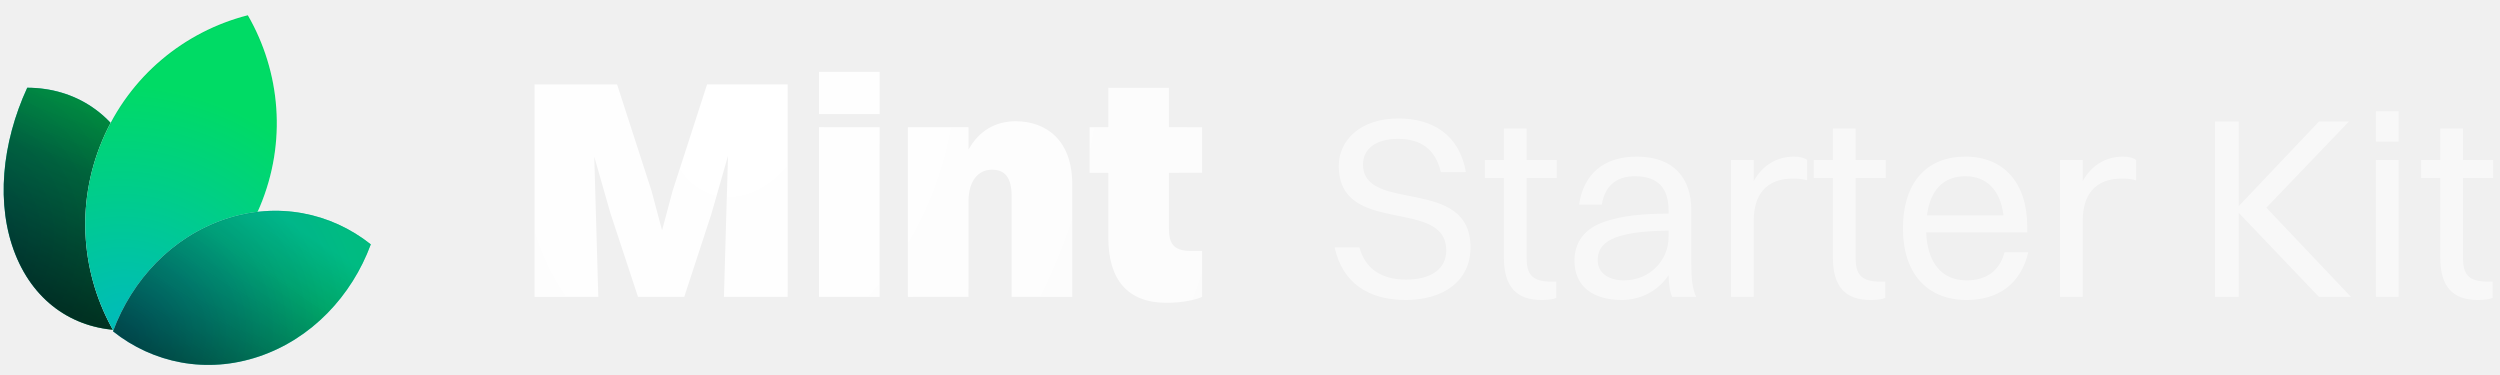
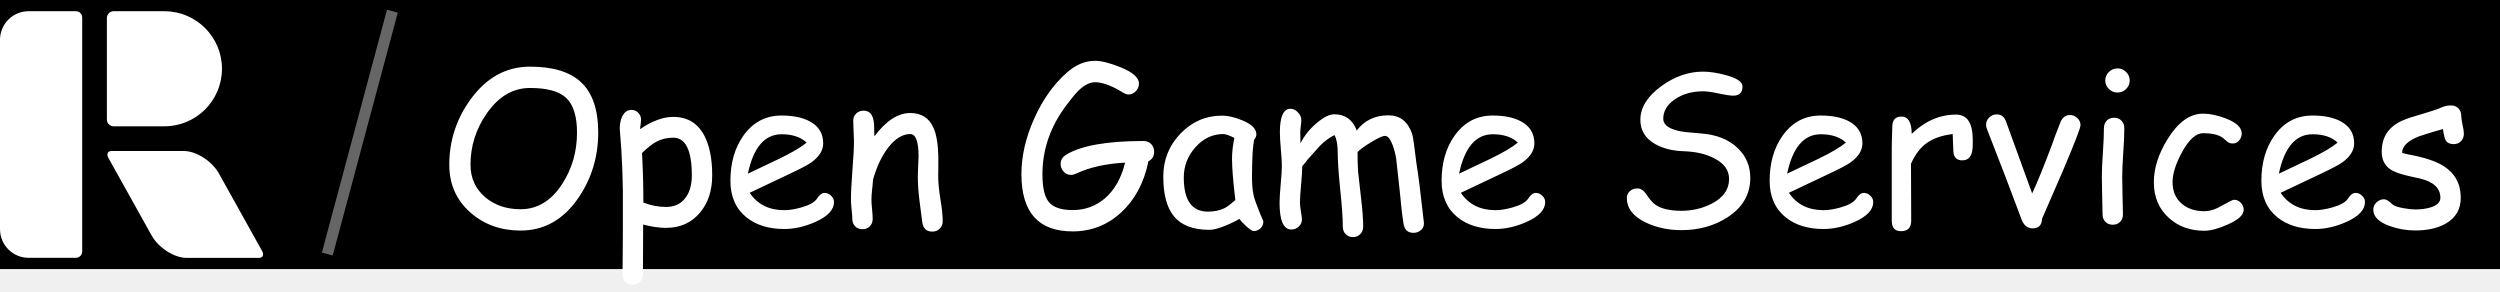
- <svg xmlns="http://www.w3.org/2000/svg" width="160" height="24" viewBox="0 0 160 24" fill="none">
-   <path d="M7.953 21.139C4.896 21.13 2.255 19.458 0.987 16.29C-0.28 13.121 0.109 9.163 1.744 5.615C4.801 5.624 7.442 7.296 8.71 10.465C9.977 13.633 9.588 17.591 7.953 21.139Z" fill="white" />
-   <path d="M7.953 21.139C4.896 21.13 2.255 19.458 0.987 16.29C-0.28 13.121 0.109 9.163 1.744 5.615C4.801 5.624 7.442 7.296 8.71 10.465C9.977 13.633 9.588 17.591 7.953 21.139Z" fill="url(#paint0_radial_115_109)" />
-   <path d="M7.953 21.139C4.896 21.13 2.255 19.458 0.987 16.29C-0.28 13.121 0.109 9.163 1.744 5.615C4.801 5.624 7.442 7.296 8.71 10.465C9.977 13.633 9.588 17.591 7.953 21.139Z" fill="black" fill-opacity="0.5" style="mix-blend-mode:hard-light" />
-   <path d="M7.953 21.139C4.896 21.13 2.255 19.458 0.987 16.29C-0.28 13.121 0.109 9.163 1.744 5.615C4.801 5.624 7.442 7.296 8.71 10.465C9.977 13.633 9.588 17.591 7.953 21.139Z" fill="url(#paint1_linear_115_109)" fill-opacity="0.5" style="mix-blend-mode:hard-light" />
-   <path d="M7.935 21.111C4.897 21.096 2.274 19.431 1.013 16.279C-0.248 13.124 0.136 9.182 1.762 5.643C4.8 5.659 7.423 7.324 8.684 10.476C9.945 13.63 9.561 17.572 7.935 21.111Z" stroke="url(#paint2_linear_115_109)" stroke-opacity="0.05" stroke-width="0.056" />
-   <path d="M7.31 21.257C11.354 20.221 14.884 17.375 16.628 13.236C18.373 9.097 17.945 4.587 15.86 0.976C11.816 2.012 8.287 4.858 6.542 8.998C4.797 13.137 5.225 17.646 7.31 21.257Z" fill="white" />
-   <path d="M7.31 21.257C11.354 20.221 14.884 17.375 16.628 13.236C18.373 9.097 17.945 4.587 15.86 0.976C11.816 2.012 8.287 4.858 6.542 8.998C4.797 13.137 5.225 17.646 7.31 21.257Z" fill="url(#paint3_radial_115_109)" />
-   <path d="M16.602 13.225C14.864 17.349 11.351 20.187 7.324 21.225C5.253 17.624 4.829 13.132 6.568 9.009C8.306 4.885 11.819 2.047 15.846 1.009C17.918 4.61 18.341 9.101 16.602 13.225Z" stroke="url(#paint4_linear_115_109)" stroke-opacity="0.05" stroke-width="0.056" />
-   <path d="M7.234 21.207C9.789 23.237 13.21 23.951 16.577 22.814C19.944 21.677 22.506 18.945 23.73 15.638C21.175 13.608 17.754 12.894 14.387 14.031C11.02 15.168 8.458 17.901 7.234 21.207Z" fill="white" />
-   <path d="M7.234 21.207C9.789 23.237 13.21 23.951 16.577 22.814C19.944 21.677 22.506 18.945 23.73 15.638C21.175 13.608 17.754 12.894 14.387 14.031C11.02 15.168 8.458 17.901 7.234 21.207Z" fill="url(#paint5_radial_115_109)" />
-   <path d="M7.234 21.207C9.789 23.237 13.21 23.951 16.577 22.814C19.944 21.677 22.506 18.945 23.73 15.638C21.175 13.608 17.754 12.894 14.387 14.031C11.02 15.168 8.458 17.901 7.234 21.207Z" fill="black" fill-opacity="0.2" style="mix-blend-mode:hard-light" />
-   <path d="M7.234 21.207C9.789 23.237 13.21 23.951 16.577 22.814C19.944 21.677 22.506 18.945 23.73 15.638C21.175 13.608 17.754 12.894 14.387 14.031C11.02 15.168 8.458 17.901 7.234 21.207Z" fill="url(#paint6_linear_115_109)" fill-opacity="0.5" style="mix-blend-mode:hard-light" />
-   <path d="M16.568 22.787C13.218 23.918 9.814 23.212 7.267 21.198C8.492 17.907 11.044 15.189 14.396 14.058C17.747 12.927 21.15 13.633 23.697 15.648C22.472 18.938 19.92 21.656 16.568 22.787Z" stroke="url(#paint7_linear_115_109)" stroke-opacity="0.05" stroke-width="0.056" />
-   <path d="M34.212 19V5.4H39.492L41.692 12.2L42.372 14.74L43.052 12.2L45.252 5.4H50.412V19H46.332L46.592 9.98L45.532 13.68L43.792 19H40.832L39.052 13.6L38.032 10.02L38.292 19H34.212ZM52.416 7.3V4.6H56.295V7.3H52.416ZM52.416 19V8.14H56.295V19H52.416ZM58.104 19V8.14H61.984V9.58C62.664 8.34 63.744 7.76 65.004 7.76C66.964 7.76 68.624 8.98 68.624 11.78V19H64.744V12.56C64.744 11.34 64.304 10.86 63.484 10.86C62.604 10.86 61.984 11.58 61.984 12.88V19H58.104ZM70.933 15.22V11.06H69.733V8.14H70.933V5.62H74.813V8.14H76.933V11.06H74.813V14.6C74.813 15.5 75.033 16.06 76.213 16.06H76.933V19C76.493 19.2 75.673 19.38 74.653 19.38C72.153 19.38 70.933 17.88 70.933 15.22Z" fill="url(#paint8_radial_115_109)" />
-   <path d="M87.232 10.519C87.232 13.687 94.112 11.229 94.112 15.832C94.112 17.994 92.364 19.198 89.971 19.198C87.562 19.198 85.912 18.093 85.417 15.832H87.001C87.364 17.169 88.371 17.895 89.987 17.895C91.671 17.895 92.561 17.152 92.561 16.03C92.561 12.598 85.681 15.155 85.681 10.618C85.681 9.001 87.034 7.582 89.509 7.582C91.671 7.582 93.403 8.621 93.816 11.014H92.215C91.868 9.529 90.912 8.886 89.476 8.886C88.057 8.886 87.232 9.529 87.232 10.519ZM96.25 16.476V11.393H95.029V10.239H96.25V8.226H97.702V10.239H99.632V11.393H97.702V16.476C97.702 17.532 98.015 18.026 99.302 18.026H99.599V19.066C99.434 19.148 99.071 19.198 98.659 19.198C97.025 19.198 96.25 18.323 96.25 16.476ZM102.516 13.093H101.064C101.345 11.162 102.615 10.024 104.76 10.024C107.103 10.024 108.242 11.393 108.242 13.44V16.888C108.242 17.895 108.324 18.521 108.555 19H107.021C106.856 18.654 106.806 18.142 106.79 17.614C106.047 18.72 104.859 19.198 103.803 19.198C101.988 19.198 100.767 18.357 100.767 16.69C100.767 15.486 101.427 14.611 102.714 14.182C103.902 13.786 105.107 13.687 106.79 13.671V13.473C106.79 12.053 106.13 11.278 104.628 11.278C103.374 11.278 102.698 11.971 102.516 13.093ZM102.252 16.657C102.252 17.465 102.929 17.944 103.952 17.944C105.569 17.944 106.79 16.674 106.79 15.172V14.759C103.061 14.793 102.252 15.585 102.252 16.657ZM110.787 19V10.239H112.239V11.591C112.833 10.519 113.774 10.024 114.83 10.024C115.176 10.024 115.49 10.107 115.655 10.239V11.542C115.407 11.46 115.094 11.427 114.747 11.427C112.998 11.427 112.239 12.515 112.239 14.1V19H110.787ZM117.305 16.476V11.393H116.084V10.239H117.305V8.226H118.757V10.239H120.688V11.393H118.757V16.476C118.757 17.532 119.071 18.026 120.358 18.026H120.655V19.066C120.49 19.148 120.127 19.198 119.714 19.198C118.081 19.198 117.305 18.323 117.305 16.476ZM129.809 16.145C129.33 18.192 127.862 19.198 125.865 19.198C123.324 19.198 121.79 17.482 121.79 14.627C121.79 11.658 123.324 10.024 125.783 10.024C128.258 10.024 129.743 11.723 129.743 14.512V14.875H123.275C123.357 16.838 124.281 17.944 125.865 17.944C127.103 17.944 127.977 17.35 128.291 16.145H129.809ZM125.783 11.278C124.38 11.278 123.539 12.152 123.324 13.786H128.225C128.027 12.169 127.152 11.278 125.783 11.278ZM131.843 19V10.239H133.295V11.591C133.889 10.519 134.829 10.024 135.885 10.024C136.232 10.024 136.545 10.107 136.71 10.239V11.542C136.463 11.46 136.149 11.427 135.803 11.427C134.054 11.427 133.295 12.515 133.295 14.1V19H131.843ZM141.763 19V7.78H143.281V13.192L148.413 7.78H150.327L145.047 13.291L150.459 19H148.413L143.281 13.621V19H141.763ZM152.06 9.067V7.12H153.512V9.067H152.06ZM152.06 19V10.239H153.512V19H152.06ZM156.178 16.476V11.393H154.957V10.239H156.178V8.226H157.63V10.239H159.56V11.393H157.63V16.476C157.63 17.532 157.943 18.026 159.23 18.026H159.527V19.066C159.362 19.148 158.999 19.198 158.587 19.198C156.953 19.198 156.178 18.323 156.178 16.476Z" fill="white" fill-opacity="0.55" />
-   <defs>
-     <radialGradient id="paint0_radial_115_109" cx="0" cy="0" r="1" gradientUnits="userSpaceOnUse" gradientTransform="translate(-3.00503 15.023) rotate(-10.029) scale(17.9572 17.784)">
-       <stop stop-color="#00B0BB" />
-       <stop offset="1" stop-color="#00DB65" />
-     </radialGradient>
-     <linearGradient id="paint1_linear_115_109" x1="7.39" y1="4.813" x2="1.63" y2="18.689" gradientUnits="userSpaceOnUse">
-       <stop stop-color="#18E299" />
-       <stop offset="1" />
-     </linearGradient>
-     <linearGradient id="paint2_linear_115_109" x1="7.948" y1="8.016" x2="1.761" y2="18.746" gradientUnits="userSpaceOnUse">
-       <stop />
-       <stop offset="1" stop-opacity="0" />
-     </linearGradient>
-     <radialGradient id="paint3_radial_115_109" cx="0" cy="0" r="1" gradientUnits="userSpaceOnUse" gradientTransform="translate(8.11404 20.8822) rotate(-75.7542) scale(21.6246 23.7772)">
-       <stop stop-color="#00BBBB" />
-       <stop offset="0.713" stop-color="#00DB65" />
-     </radialGradient>
-     <linearGradient id="paint4_linear_115_109" x1="7.602" y1="5.871" x2="15.556" y2="16.372" gradientUnits="userSpaceOnUse">
-       <stop />
-       <stop offset="1" stop-opacity="0" />
-     </linearGradient>
-     <radialGradient id="paint5_radial_115_109" cx="0" cy="0" r="1" gradientUnits="userSpaceOnUse" gradientTransform="translate(7.84537 21.5181) rotate(-20.3525) scale(18.5603 17.32)">
-       <stop stop-color="#00B0BB" />
-       <stop offset="1" stop-color="#00DB65" />
-     </radialGradient>
-     <linearGradient id="paint6_linear_115_109" x1="16.808" y1="13.007" x2="10.041" y2="22.994" gradientUnits="userSpaceOnUse">
-       <stop stop-color="#00B1BC" />
-       <stop offset="1" />
-     </linearGradient>
-     <linearGradient id="paint7_linear_115_109" x1="16.808" y1="13.007" x2="14.169" y2="23.841" gradientUnits="userSpaceOnUse">
-       <stop />
-       <stop offset="1" stop-opacity="0" />
-     </linearGradient>
-     <radialGradient id="paint8_radial_115_109" cx="0" cy="0" r="1" gradientUnits="userSpaceOnUse" gradientTransform="translate(47.2781 7) rotate(19.0047) scale(67.5582 85.7506)">
-       <stop stop-color="white" />
-       <stop offset="1" stop-color="white" stop-opacity="0.5" />
-     </radialGradient>
-   </defs>
+ <svg xmlns="http://www.w3.org/2000/svg" width="223" height="26" viewBox="0 0 223 26" fill="none">
+   <rect width="223" height="24" fill="black" />
+   <path opacity="0.4" d="M35 1L29.196 22.66" stroke="white" />
+   <path fill-rule="evenodd" clip-rule="evenodd" d="M7.333 1.563C7.333 1.252 7.08 1 6.77 1H2.553C1.144 1 0 2.144 0 3.553V20.445C0 21.854 1.144 22.998 2.553 22.998H6.77C7.08 22.998 7.333 22.745 7.333 22.435V1.563ZM19.53 15.48C18.912 14.371 17.509 13.47 16.399 13.47H9.943C9.602 13.47 9.479 13.747 9.67 14.089L13.517 20.992C14.135 22.102 15.538 23.003 16.648 23.003H23.104C23.445 23.003 23.568 22.725 23.377 22.384L19.53 15.48ZM19.8 6.133C19.8 3.3 17.5 1 14.667 1H10.138C9.804 1 9.534 1.27 9.534 1.604V10.662C9.534 10.995 9.804 11.266 10.138 11.266H14.667C17.5 11.266 19.8 8.966 19.8 6.133Z" fill="white" />
+   <path d="M46.44 20.566C44.696 20.566 43.218 20.043 42.006 18.998C40.719 17.885 40.076 16.45 40.076 14.693C40.076 12.553 40.71 10.608 41.978 8.858C43.394 6.916 45.16 5.945 47.275 5.945C49.31 5.945 50.822 6.403 51.812 7.318C52.845 8.27 53.361 9.773 53.361 11.827C53.361 13.967 52.78 15.896 51.617 17.616C50.281 19.582 48.556 20.566 46.44 20.566ZM47.275 7.847C45.76 7.847 44.477 8.601 43.425 10.11C42.454 11.496 41.969 13.023 41.969 14.693C41.969 15.887 42.411 16.858 43.295 17.606C44.143 18.311 45.191 18.664 46.44 18.664C47.943 18.664 49.183 17.906 50.161 16.391C51.033 15.037 51.469 13.515 51.469 11.827C51.469 10.348 51.138 9.309 50.476 8.709C49.845 8.134 48.778 7.847 47.275 7.847ZM59.41 20.325C58.792 20.325 58.111 20.226 57.369 20.028L57.351 24.462C57.351 24.735 57.264 24.957 57.091 25.13C56.924 25.303 56.707 25.39 56.441 25.39C56.175 25.39 55.956 25.303 55.783 25.13C55.616 24.957 55.532 24.735 55.532 24.462L55.56 20.752V17.05C55.541 15.695 55.495 14.461 55.421 13.348L55.282 11.465C55.282 11.026 55.362 10.655 55.523 10.352C55.709 9.987 55.977 9.804 56.33 9.804C56.571 9.804 56.772 9.891 56.933 10.064C57.1 10.231 57.184 10.438 57.184 10.685C57.184 10.741 57.174 10.843 57.156 10.992C57.125 11.183 57.103 11.36 57.091 11.521C57.623 11.156 58.136 10.883 58.631 10.704C59.126 10.519 59.599 10.426 60.05 10.426C61.318 10.426 62.246 10.989 62.834 12.114C63.297 13.005 63.529 14.183 63.529 15.649C63.529 16.985 63.171 18.086 62.453 18.952C61.692 19.867 60.678 20.325 59.41 20.325ZM60.05 12.281C59.481 12.281 58.968 12.408 58.51 12.662C58.182 12.841 57.768 13.169 57.267 13.645C57.347 15.049 57.388 16.524 57.388 18.07C58.062 18.33 58.736 18.46 59.41 18.46C60.183 18.46 60.774 18.172 61.182 17.597C61.535 17.096 61.711 16.447 61.711 15.649C61.711 14.523 61.572 13.682 61.294 13.126C61.021 12.563 60.607 12.281 60.05 12.281ZM69.968 20.427C68.57 20.427 67.438 20.077 66.572 19.378C65.626 18.605 65.153 17.523 65.153 16.131C65.153 14.523 65.543 13.175 66.322 12.086C67.169 10.899 68.301 10.305 69.717 10.305C70.744 10.305 71.582 10.478 72.231 10.825C73.029 11.252 73.428 11.907 73.428 12.791C73.428 13.41 73.079 13.973 72.38 14.48C72.071 14.703 71.415 15.049 70.413 15.519L66.869 17.198C67.216 17.712 67.645 18.098 68.159 18.358C68.678 18.618 69.281 18.748 69.968 18.748C70.394 18.748 70.895 18.667 71.471 18.506C72.201 18.302 72.671 18.036 72.881 17.709C73.091 17.375 73.317 17.207 73.558 17.207C73.775 17.207 73.966 17.291 74.133 17.458C74.306 17.619 74.393 17.808 74.393 18.024C74.393 18.71 73.84 19.301 72.732 19.796C71.786 20.216 70.865 20.427 69.968 20.427ZM69.717 11.975C68.963 11.975 68.335 12.269 67.834 12.856C67.333 13.438 66.959 14.316 66.711 15.491L69.56 14.137C70.679 13.592 71.477 13.119 71.953 12.717C71.421 12.223 70.676 11.975 69.717 11.975ZM83.16 20.659C82.628 20.659 82.328 20.368 82.26 19.787L82.001 17.755C81.914 17.031 81.871 16.354 81.871 15.723C81.871 15.55 81.88 15.256 81.898 14.842C81.923 14.427 81.936 14.134 81.936 13.96C81.936 12.624 81.688 11.957 81.193 11.957C80.501 11.957 79.839 12.368 79.208 13.19C78.639 13.939 78.194 14.885 77.872 16.029C77.86 16.27 77.832 16.574 77.789 16.939C77.751 17.248 77.733 17.548 77.733 17.838C77.733 18.024 77.751 18.302 77.789 18.673C77.826 19.044 77.844 19.323 77.844 19.508C77.844 19.787 77.758 20.012 77.585 20.186C77.418 20.359 77.201 20.445 76.935 20.445C76.663 20.445 76.443 20.359 76.276 20.186C76.109 20.012 76.026 19.787 76.026 19.508C76.026 19.323 76.004 19.044 75.961 18.673C75.924 18.302 75.905 18.024 75.905 17.838C75.905 17.201 75.949 16.32 76.035 15.194C76.128 14.062 76.174 13.178 76.174 12.541C76.174 12.343 76.162 12.049 76.137 11.66C76.119 11.27 76.109 10.976 76.109 10.778C76.109 10.512 76.196 10.296 76.369 10.129C76.549 9.956 76.768 9.869 77.028 9.869C77.597 9.869 77.909 10.271 77.965 11.075L77.993 12.161C79.032 10.775 80.099 10.082 81.193 10.082C82.183 10.082 82.873 10.519 83.262 11.391C83.528 11.972 83.674 12.832 83.698 13.97V14.907L83.689 15.77C83.689 16.283 83.754 16.948 83.884 17.764C84.02 18.574 84.088 19.233 84.088 19.74C84.088 20.012 83.998 20.232 83.819 20.399C83.646 20.572 83.426 20.659 83.16 20.659ZM102.438 14.387C102.055 16.286 101.248 17.804 100.017 18.942C98.793 20.074 97.345 20.64 95.675 20.64C94.154 20.64 93.013 20.216 92.252 19.369C91.491 18.516 91.111 17.238 91.111 15.538C91.111 13.936 91.488 12.287 92.243 10.593C93.003 8.892 93.978 7.519 95.165 6.474C95.957 5.775 96.795 5.425 97.679 5.425C98.242 5.425 98.984 5.611 99.906 5.982C101.031 6.427 101.594 6.919 101.594 7.457C101.594 7.711 101.501 7.936 101.316 8.134C101.13 8.332 100.908 8.431 100.648 8.431C100.512 8.431 100.32 8.354 100.073 8.199C99.126 7.624 98.329 7.336 97.679 7.336C97.215 7.336 96.73 7.578 96.223 8.06C95.969 8.301 95.604 8.74 95.128 9.377C93.699 11.27 92.985 13.323 92.985 15.538C92.985 16.7 93.164 17.514 93.523 17.977C93.913 18.485 94.63 18.738 95.675 18.738C96.782 18.738 97.744 18.389 98.561 17.69C99.42 16.948 100.02 15.887 100.36 14.508C98.647 14.594 97.178 14.925 95.954 15.501C95.811 15.569 95.672 15.602 95.536 15.602C95.264 15.602 95.038 15.497 94.859 15.287C94.692 15.095 94.608 14.873 94.608 14.619C94.608 14.279 94.772 14.007 95.1 13.803C96.436 12.986 98.74 12.578 102.012 12.578C102.278 12.578 102.5 12.668 102.68 12.847C102.859 13.027 102.949 13.252 102.949 13.524C102.949 13.926 102.779 14.214 102.438 14.387ZM111.827 20.612C111.71 20.612 111.496 20.476 111.187 20.204C110.909 19.951 110.701 19.725 110.565 19.527C109.972 19.849 109.449 20.09 108.998 20.25C108.546 20.418 108.169 20.501 107.866 20.501C106.418 20.501 105.364 20.093 104.702 19.276C104.077 18.509 103.765 17.334 103.765 15.751C103.765 14.254 104.278 12.974 105.305 11.91C106.338 10.846 107.569 10.315 108.998 10.315C109.536 10.315 110.139 10.454 110.807 10.732C111.648 11.078 112.068 11.496 112.068 11.984C112.068 12.151 112.007 12.3 111.883 12.43C111.821 12.665 111.771 13.051 111.734 13.589C111.703 14.127 111.685 14.817 111.679 15.658C111.673 16.425 111.725 17.031 111.836 17.477C111.898 17.749 112.093 18.293 112.421 19.109C112.464 19.221 112.535 19.385 112.634 19.601L112.69 19.759C112.69 20.006 112.603 20.21 112.43 20.371C112.257 20.532 112.056 20.612 111.827 20.612ZM109.897 14.165C109.897 13.899 109.913 13.611 109.944 13.302C109.981 12.986 110.034 12.652 110.102 12.3C109.873 12.182 109.675 12.096 109.508 12.04C109.347 11.984 109.217 11.957 109.118 11.957C108.16 11.957 107.331 12.349 106.632 13.135C105.939 13.914 105.593 14.814 105.593 15.835C105.593 16.849 105.772 17.61 106.131 18.117C106.49 18.624 107.028 18.877 107.745 18.877C108.339 18.877 108.843 18.769 109.257 18.553C109.48 18.435 109.792 18.2 110.194 17.848C109.996 16.209 109.897 14.981 109.897 14.165ZM126.086 20.77C125.579 20.77 125.282 20.501 125.196 19.963C125.084 19.283 124.973 18.324 124.862 17.087L124.546 14.211C124.485 13.784 124.379 13.367 124.231 12.959C124.021 12.402 123.792 12.123 123.544 12.123C123.316 12.123 122.889 12.318 122.264 12.708C121.67 13.067 121.281 13.354 121.095 13.571C121.089 14.152 121.104 14.734 121.142 15.315L121.42 17.792C121.537 18.769 121.596 19.576 121.596 20.213C121.596 20.485 121.51 20.708 121.336 20.881C121.169 21.061 120.953 21.15 120.687 21.15C120.421 21.15 120.201 21.061 120.028 20.881C119.861 20.708 119.778 20.485 119.778 20.213C119.778 19.465 119.701 18.361 119.546 16.901C119.397 15.435 119.323 14.329 119.323 13.58C119.323 12.925 119.23 12.414 119.045 12.049C118.612 12.247 118.173 12.569 117.728 13.014L116.633 14.239C116.534 14.387 116.376 14.582 116.16 14.823C116.16 15.194 116.126 15.742 116.058 16.465C115.99 17.189 115.956 17.724 115.956 18.07C115.956 18.256 115.983 18.516 116.039 18.85C116.101 19.184 116.132 19.425 116.132 19.573C116.132 19.827 116.036 20.04 115.844 20.213C115.659 20.387 115.439 20.473 115.186 20.473C114.487 20.473 114.137 19.678 114.137 18.089C114.137 17.718 114.171 17.164 114.239 16.428C114.307 15.692 114.341 15.139 114.341 14.768C114.341 14.44 114.31 13.948 114.249 13.293C114.193 12.637 114.165 12.142 114.165 11.808C114.165 10.404 114.48 9.702 115.111 9.702C115.353 9.702 115.572 9.807 115.77 10.018C115.974 10.228 116.076 10.457 116.076 10.704C116.076 10.822 116.061 11.004 116.03 11.252C115.999 11.499 115.983 11.688 115.983 11.817L116.002 12.791C116.324 12.13 116.797 11.533 117.421 11.001C118.046 10.463 118.578 10.194 119.017 10.194C119.988 10.194 120.656 10.676 121.021 11.641C121.361 11.19 121.766 10.852 122.236 10.63C122.706 10.401 123.244 10.287 123.851 10.287C124.883 10.287 125.589 10.843 125.966 11.957C126.04 12.179 126.167 13.048 126.346 14.563C126.519 15.627 126.742 17.399 127.014 19.879C127.033 20.127 126.949 20.337 126.764 20.51C126.578 20.683 126.352 20.77 126.086 20.77ZM133.406 20.427C132.008 20.427 130.877 20.077 130.011 19.378C129.064 18.605 128.591 17.523 128.591 16.131C128.591 14.523 128.981 13.175 129.76 12.086C130.608 10.899 131.739 10.305 133.156 10.305C134.182 10.305 135.021 10.478 135.67 10.825C136.468 11.252 136.867 11.907 136.867 12.791C136.867 13.41 136.517 13.973 135.818 14.48C135.509 14.703 134.854 15.049 133.852 15.519L130.308 17.198C130.654 17.712 131.084 18.098 131.597 18.358C132.117 18.618 132.72 18.748 133.406 18.748C133.833 18.748 134.334 18.667 134.909 18.506C135.639 18.302 136.109 18.036 136.319 17.709C136.53 17.375 136.755 17.207 136.997 17.207C137.213 17.207 137.405 17.291 137.572 17.458C137.745 17.619 137.832 17.808 137.832 18.024C137.832 18.71 137.278 19.301 136.171 19.796C135.225 20.216 134.303 20.427 133.406 20.427ZM133.156 11.975C132.401 11.975 131.773 12.269 131.272 12.856C130.771 13.438 130.397 14.316 130.15 15.491L132.998 14.137C134.118 13.592 134.915 13.119 135.392 12.717C134.86 12.223 134.114 11.975 133.156 11.975ZM145.114 17.69C145.108 17.43 145.195 17.22 145.374 17.059C145.56 16.892 145.785 16.809 146.051 16.809C146.354 16.809 146.62 16.982 146.849 17.328C147.165 17.798 147.446 18.117 147.693 18.284C148.219 18.63 148.983 18.803 149.985 18.803C150.944 18.803 151.834 18.596 152.657 18.182C153.708 17.65 154.234 16.911 154.234 15.964C154.234 15.185 153.792 14.57 152.907 14.118C152.159 13.729 151.234 13.518 150.133 13.487C149.156 13.45 148.324 13.237 147.638 12.847C146.759 12.346 146.32 11.629 146.32 10.695C146.32 9.594 146.945 8.589 148.194 7.68C149.388 6.82 150.622 6.39 151.896 6.39C152.496 6.39 153.173 6.492 153.928 6.696C154.93 6.962 155.431 7.302 155.431 7.717C155.431 8.261 155.152 8.533 154.596 8.533C154.348 8.533 153.915 8.468 153.297 8.338C152.678 8.202 152.199 8.137 151.859 8.144C150.894 8.156 150.075 8.394 149.4 8.858C148.708 9.334 148.361 9.912 148.361 10.593C148.361 11.106 148.819 11.468 149.734 11.678C150.075 11.759 150.733 11.833 151.71 11.901C153.127 12.006 154.234 12.451 155.032 13.237C155.762 13.954 156.126 14.829 156.126 15.862C156.126 17.334 155.446 18.509 154.085 19.388C152.904 20.148 151.534 20.529 149.976 20.529C148.844 20.529 147.808 20.312 146.868 19.879C145.717 19.348 145.133 18.618 145.114 17.69ZM162.667 20.427C161.269 20.427 160.137 20.077 159.271 19.378C158.325 18.605 157.852 17.523 157.852 16.131C157.852 14.523 158.242 13.175 159.021 12.086C159.868 10.899 161 10.305 162.417 10.305C163.443 10.305 164.281 10.478 164.931 10.825C165.729 11.252 166.127 11.907 166.127 12.791C166.127 13.41 165.778 13.973 165.079 14.48C164.77 14.703 164.114 15.049 163.112 15.519L159.568 17.198C159.915 17.712 160.345 18.098 160.858 18.358C161.377 18.618 161.98 18.748 162.667 18.748C163.094 18.748 163.595 18.667 164.17 18.506C164.9 18.302 165.37 18.036 165.58 17.709C165.79 17.375 166.016 17.207 166.257 17.207C166.474 17.207 166.666 17.291 166.833 17.458C167.006 17.619 167.092 17.808 167.092 18.024C167.092 18.71 166.539 19.301 165.432 19.796C164.485 20.216 163.564 20.427 162.667 20.427ZM162.417 11.975C161.662 11.975 161.034 12.269 160.533 12.856C160.032 13.438 159.658 14.316 159.411 15.491L162.259 14.137C163.378 13.592 164.176 13.119 164.652 12.717C164.12 12.223 163.375 11.975 162.417 11.975ZM175.961 13.144C175.918 13.917 175.609 14.304 175.034 14.304C174.502 14.304 174.236 13.998 174.236 13.385C174.236 13.268 174.227 13.051 174.208 12.736L174.18 11.957C173.203 12.074 172.421 12.349 171.833 12.782C171.283 13.184 170.825 13.79 170.46 14.601L170.479 19.685C170.479 20.309 170.172 20.622 169.56 20.622C169.016 20.622 168.744 20.309 168.744 19.685V13.172C168.744 12.968 168.75 12.662 168.762 12.253C168.781 11.845 168.79 11.539 168.79 11.335C168.79 10.71 169.062 10.398 169.606 10.398C170.213 10.398 170.519 10.911 170.525 11.938C171.712 10.794 173.03 10.222 174.477 10.222C174.978 10.222 175.352 10.41 175.6 10.788C175.847 11.165 175.971 11.734 175.971 12.495C175.971 12.816 175.968 13.033 175.961 13.144ZM182.149 19.518C182.131 20.087 181.849 20.371 181.305 20.371C180.854 20.371 180.526 20.105 180.322 19.573L178.902 15.807L177.251 11.548C177.189 11.387 177.158 11.245 177.158 11.122C177.158 10.868 177.254 10.652 177.446 10.472C177.638 10.293 177.86 10.203 178.114 10.203C178.485 10.203 178.751 10.392 178.912 10.769L181.268 17.254C181.732 16.264 182.316 14.829 183.021 12.949C183.188 12.454 183.451 11.755 183.81 10.852C184.002 10.457 184.274 10.259 184.626 10.259C184.88 10.259 185.103 10.348 185.294 10.528C185.486 10.707 185.582 10.921 185.582 11.168C185.582 11.403 185.072 12.727 184.051 15.139L182.149 19.518ZM188.885 8.255C188.588 8.255 188.331 8.15 188.115 7.939C187.898 7.729 187.79 7.476 187.79 7.179C187.79 6.882 187.898 6.628 188.115 6.418C188.331 6.208 188.588 6.103 188.885 6.103C189.182 6.103 189.435 6.208 189.646 6.418C189.862 6.628 189.97 6.882 189.97 7.179C189.97 7.476 189.862 7.729 189.646 7.939C189.435 8.15 189.182 8.255 188.885 8.255ZM189.302 15.788C189.302 16.159 189.312 16.716 189.33 17.458C189.355 18.194 189.367 18.748 189.367 19.119C189.367 19.391 189.284 19.613 189.117 19.787C188.95 19.96 188.73 20.046 188.458 20.046C188.192 20.046 187.972 19.96 187.799 19.787C187.632 19.613 187.549 19.391 187.549 19.119C187.549 18.748 187.536 18.194 187.512 17.458C187.493 16.716 187.484 16.159 187.484 15.788C187.484 15.207 187.515 14.483 187.577 13.617C187.639 12.745 187.669 12.018 187.669 11.437C187.669 11.159 187.753 10.933 187.92 10.76C188.093 10.587 188.313 10.5 188.579 10.5C188.845 10.5 189.061 10.587 189.228 10.76C189.401 10.933 189.488 11.159 189.488 11.437C189.488 12.018 189.457 12.745 189.395 13.617C189.333 14.483 189.302 15.207 189.302 15.788ZM196.631 20.584C195.363 20.584 194.306 20.201 193.458 19.434C192.568 18.63 192.123 17.569 192.123 16.252C192.123 14.996 192.54 13.701 193.375 12.365C194.303 10.88 195.348 10.138 196.511 10.138C197.117 10.138 197.794 10.28 198.542 10.565C199.489 10.93 199.962 11.375 199.962 11.901C199.962 12.136 199.885 12.346 199.73 12.532C199.575 12.711 199.384 12.801 199.155 12.801C198.975 12.801 198.818 12.748 198.682 12.643C198.552 12.532 198.425 12.424 198.301 12.318C197.936 12.028 197.34 11.882 196.511 11.882C195.88 11.882 195.255 12.445 194.637 13.571C194.074 14.604 193.792 15.497 193.792 16.252C193.792 17.068 194.071 17.712 194.627 18.182C195.147 18.621 195.815 18.84 196.631 18.84C197.002 18.84 197.398 18.741 197.819 18.544L198.895 17.968C199.081 17.869 199.214 17.82 199.294 17.82C199.523 17.82 199.721 17.913 199.888 18.098C200.055 18.277 200.138 18.485 200.138 18.72C200.138 19.171 199.662 19.607 198.709 20.028C197.875 20.399 197.182 20.584 196.631 20.584ZM206.53 20.427C205.132 20.427 204.001 20.077 203.135 19.378C202.188 18.605 201.715 17.523 201.715 16.131C201.715 14.523 202.105 13.175 202.884 12.086C203.732 10.899 204.863 10.305 206.28 10.305C207.306 10.305 208.145 10.478 208.794 10.825C209.592 11.252 209.991 11.907 209.991 12.791C209.991 13.41 209.641 13.973 208.942 14.48C208.633 14.703 207.978 15.049 206.976 15.519L203.432 17.198C203.778 17.712 204.208 18.098 204.721 18.358C205.241 18.618 205.844 18.748 206.53 18.748C206.957 18.748 207.458 18.667 208.033 18.506C208.763 18.302 209.233 18.036 209.443 17.709C209.654 17.375 209.879 17.207 210.121 17.207C210.337 17.207 210.529 17.291 210.696 17.458C210.869 17.619 210.956 17.808 210.956 18.024C210.956 18.71 210.402 19.301 209.295 19.796C208.349 20.216 207.427 20.427 206.53 20.427ZM206.28 11.975C205.525 11.975 204.897 12.269 204.396 12.856C203.896 13.438 203.521 14.316 203.274 15.491L206.122 14.137C207.242 13.592 208.039 13.119 208.516 12.717C207.984 12.223 207.238 11.975 206.28 11.975ZM218.869 12.856C218.529 12.856 218.291 12.742 218.155 12.513C218.062 12.352 217.982 12.018 217.914 11.511C217.45 11.629 216.735 11.845 215.771 12.161C214.775 12.556 214.274 13.045 214.268 13.627C214.453 13.694 214.636 13.744 214.815 13.775C216.237 14.028 217.295 14.378 217.988 14.823C218.996 15.473 219.5 16.413 219.5 17.644C219.5 18.652 219.064 19.412 218.192 19.926C217.468 20.346 216.553 20.557 215.446 20.557C214.636 20.557 213.862 20.421 213.126 20.148C212.174 19.802 211.698 19.32 211.698 18.701C211.698 18.454 211.794 18.237 211.985 18.052C212.183 17.866 212.406 17.773 212.653 17.773C212.845 17.773 213.092 17.922 213.396 18.219C213.544 18.361 213.878 18.479 214.397 18.571C214.812 18.645 215.161 18.683 215.446 18.683C215.965 18.683 216.423 18.621 216.819 18.497C217.394 18.318 217.682 18.033 217.682 17.644C217.682 16.802 217.094 16.233 215.919 15.937L214.954 15.723C214.132 15.544 213.547 15.334 213.201 15.092C212.7 14.746 212.449 14.223 212.449 13.524C212.449 12.232 213.058 11.31 214.277 10.76C214.648 10.593 215.242 10.395 216.058 10.166C216.875 9.931 217.459 9.733 217.812 9.572C218.065 9.461 218.34 9.405 218.637 9.405C218.903 9.405 219.12 9.492 219.287 9.665C219.46 9.838 219.546 10.064 219.546 10.342C219.546 10.522 219.583 10.784 219.658 11.131C219.738 11.477 219.778 11.74 219.778 11.919C219.778 12.198 219.692 12.424 219.519 12.597C219.352 12.77 219.135 12.856 218.869 12.856Z" fill="white" />
</svg>
